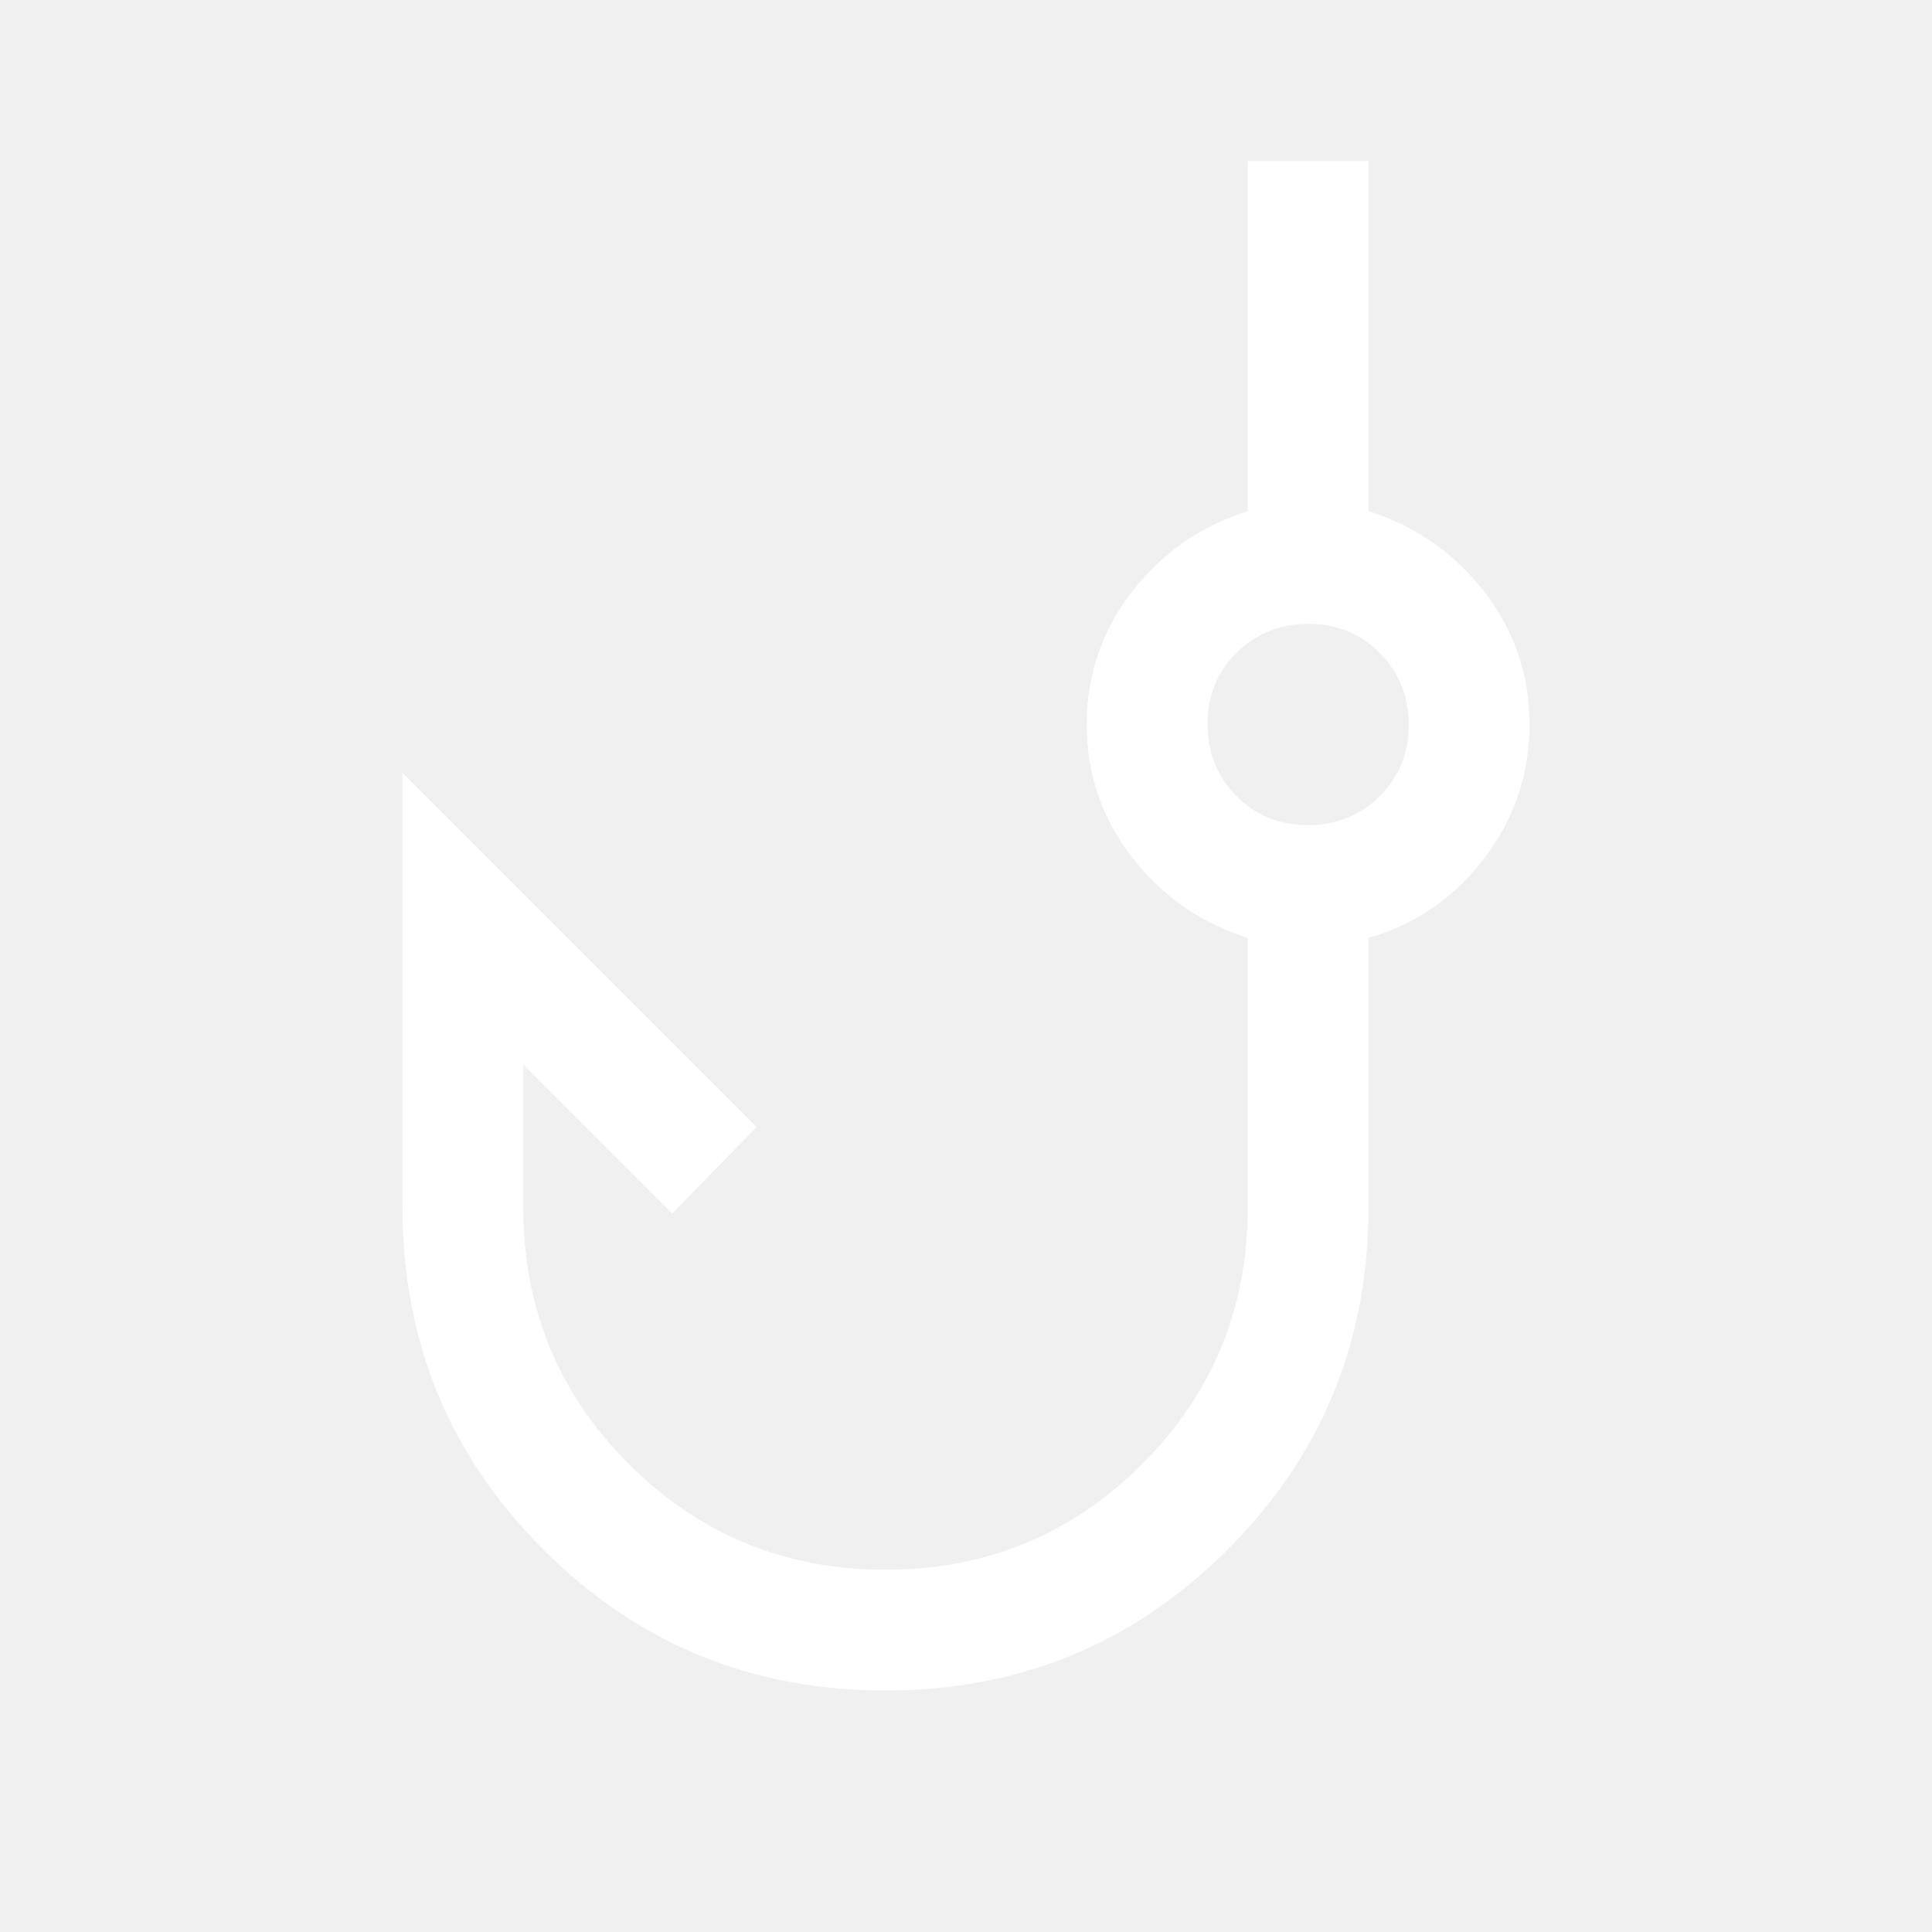
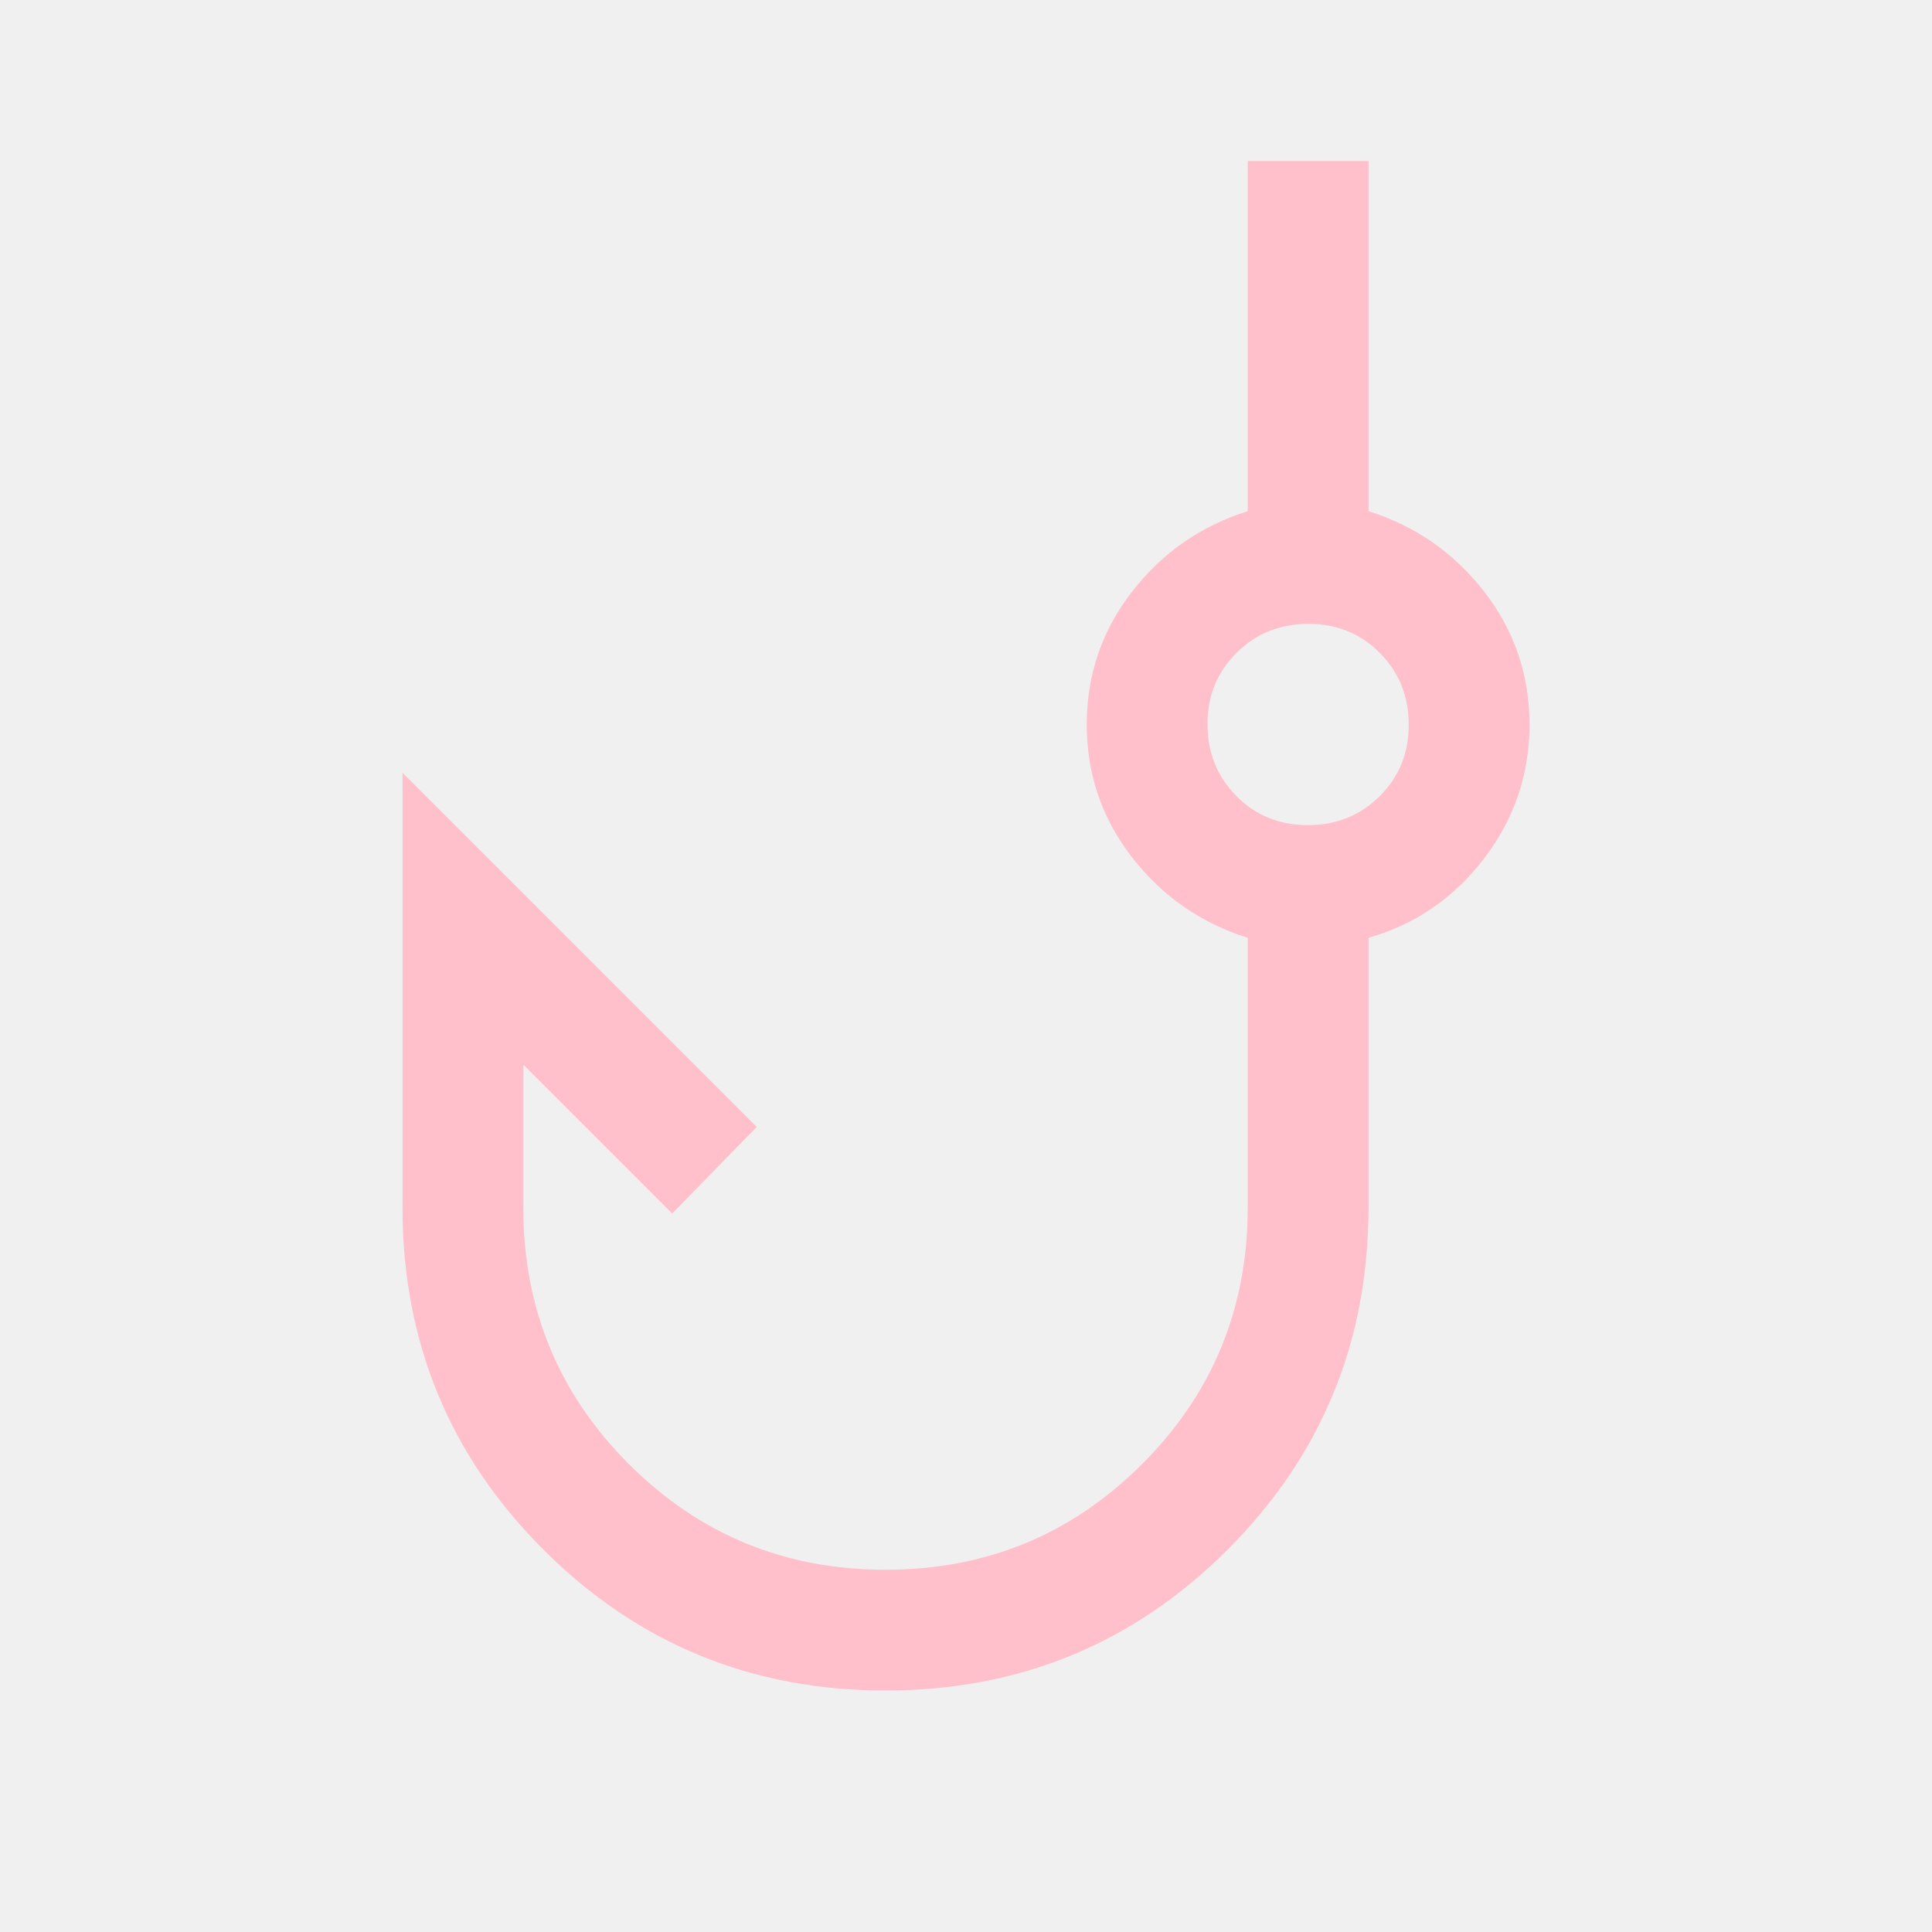
- <svg xmlns="http://www.w3.org/2000/svg" height="48px" viewBox="0 -960 960 960" width="48px" fill="#ffffff">
+ <svg xmlns="http://www.w3.org/2000/svg" height="48px" viewBox="0 -960 960 960" width="48px" fill="#ffc0cb">
  <path d="M440-120q-100 0-170-70t-70-170v-216l176 176-42 43-74-74v71q0 75 52.5 127.5T440-180q75 0 127.5-52.5T620-360v-134q-35-11-57.5-40T540-600q0-37 22.5-66t57.5-40v-174h60v174q35 11 57.5 40t22.5 66q0 37-22.5 66.5T680-494v134q0 100-70 170t-170 70Zm209.82-430q21.18 0 35.68-14.32 14.5-14.33 14.5-35.5 0-21.18-14.32-35.68-14.33-14.5-35.5-14.5-21.18 0-35.68 14.32-14.5 14.33-14.5 35.5 0 21.18 14.32 35.68 14.33 14.5 35.5 14.5Zm.18-50Z" />
</svg>
